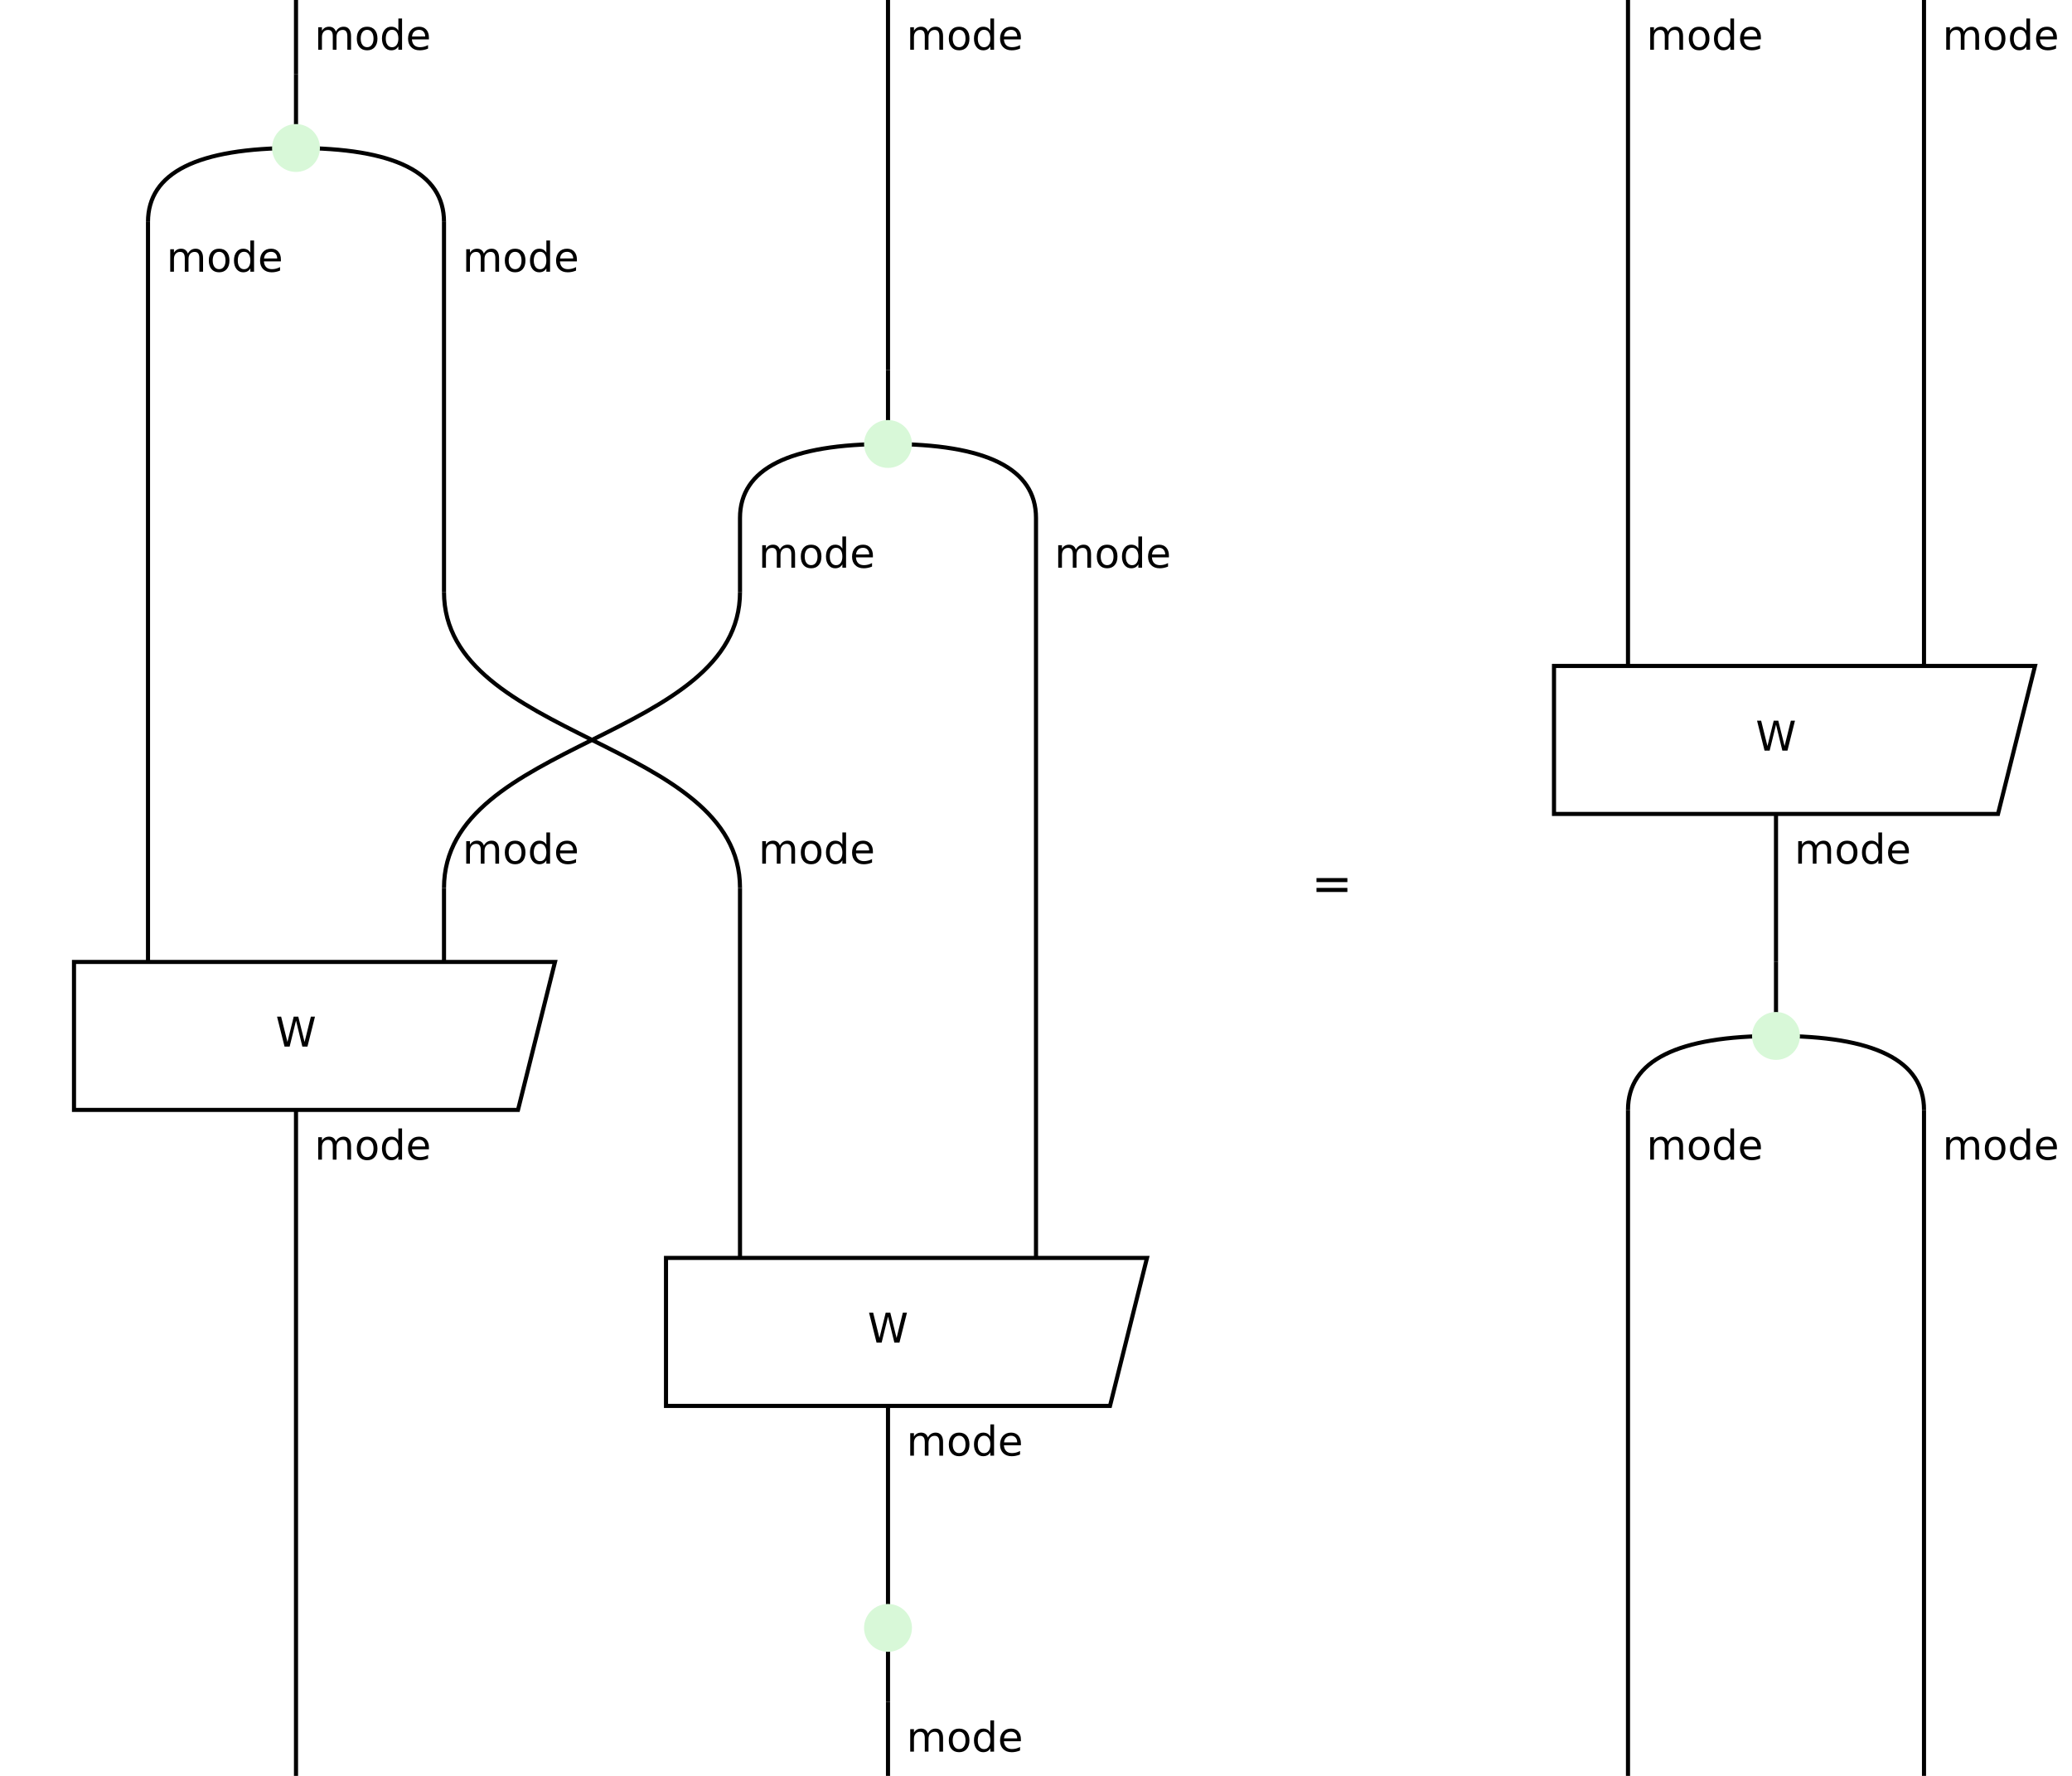
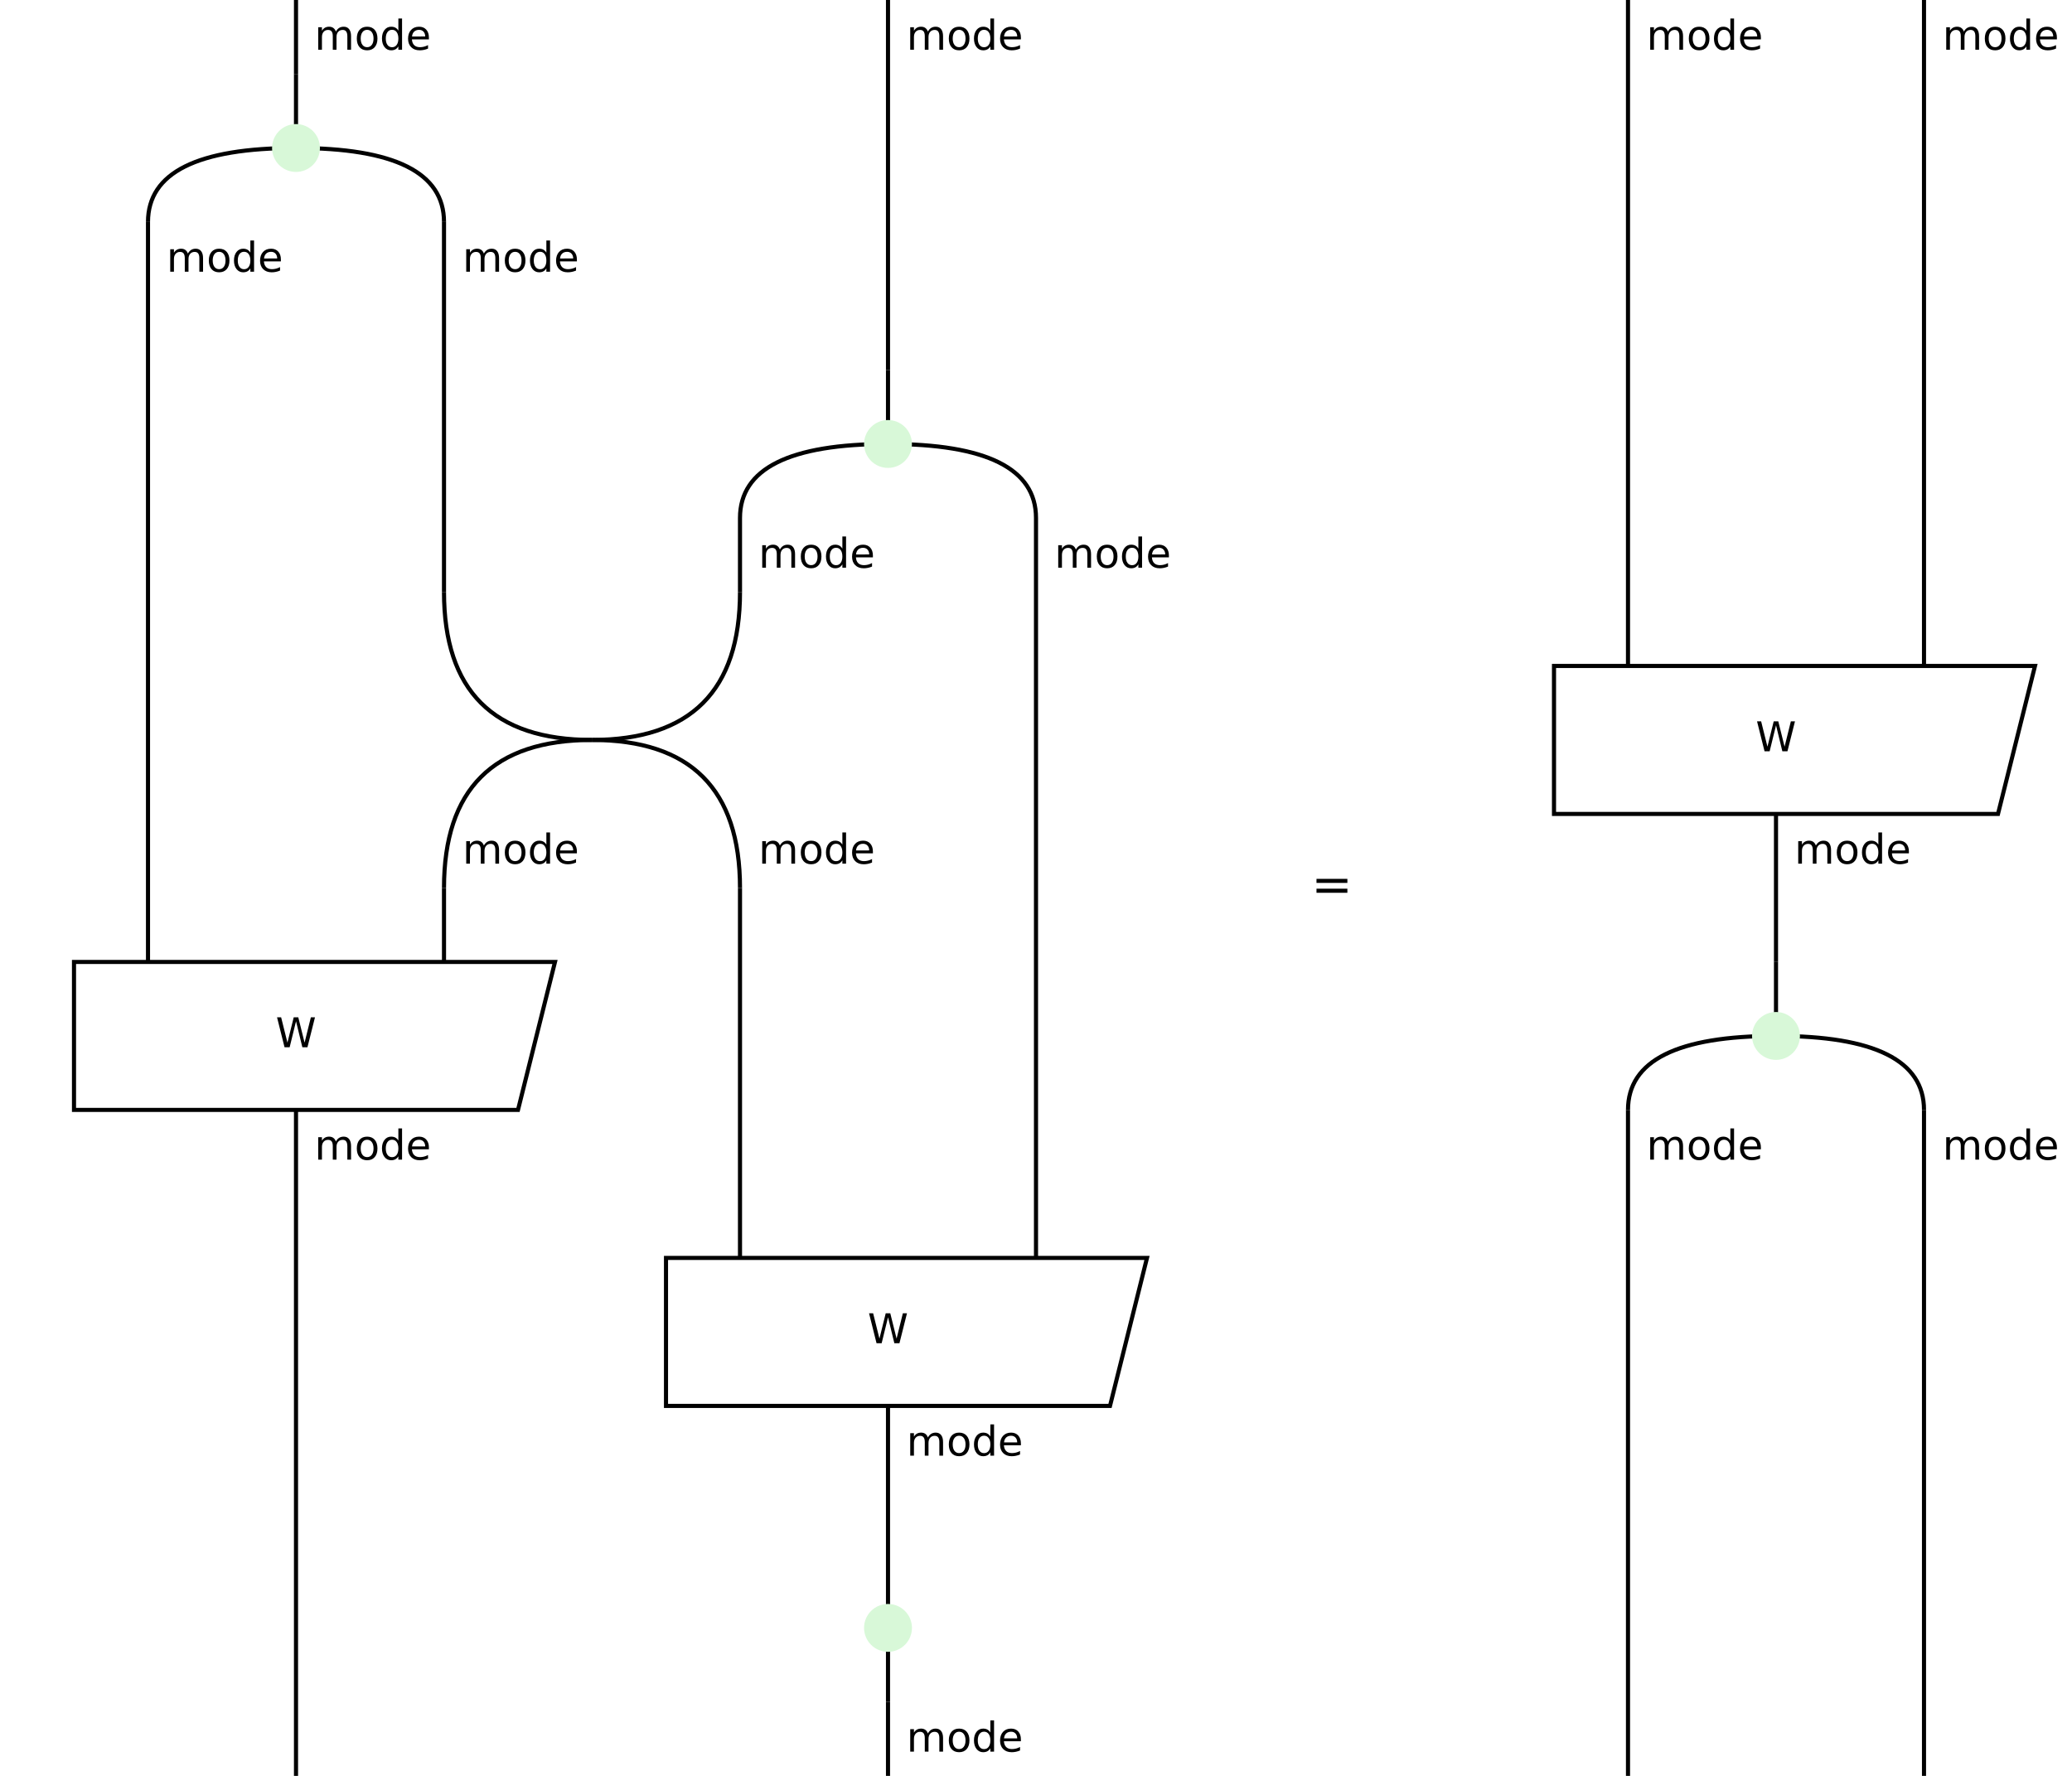
<svg xmlns="http://www.w3.org/2000/svg" xmlns:xlink="http://www.w3.org/1999/xlink" width="504pt" height="432pt" viewBox="0 0 504 432" version="1.1">
  <defs>
    <style type="text/css">*{stroke-linejoin: round; stroke-linecap: butt}</style>
  </defs>
  <g id="figure_1">
    <g id="patch_1">
      <path d="M 0 432  L 504 432  L 504 0  L 0 0  z " style="fill: #ffffff" />
    </g>
    <g id="axes_1">
      <g id="patch_2">
-         <path d="M 0 432  L 504 432  L 504 0  L 0 0  z " clip-path="url(#pdf6960c112)" style="fill: #ffffff; stroke: #ffffff; stroke-linejoin: miter" />
+         <path d="M 0 432  L 504 432  L 504 0  L 0 0  z " clip-path="url(#p127ab358a7)" style="fill: #ffffff; stroke: #ffffff; stroke-linejoin: miter" />
      </g>
      <g id="patch_3">
-         <path d="M 0 432  Q 0 0 0 0  L 504 0  L 504 432  z " clip-path="url(#pdf6960c112)" style="fill: #ffffff" />
+         <path d="M 72 36  Q 36 36 36 54  " clip-path="url(#p127ab358a7)" style="fill: none; stroke: #000000; stroke-linejoin: miter" />
      </g>
      <g id="patch_4">
-         <path d="M 36 54  Q 36 234 36 234  L 504 234  L 504 54  z " clip-path="url(#pdf6960c112)" style="fill: #ffffff" />
+         <path d="M 72 36  Q 108 36 108 54  " clip-path="url(#p127ab358a7)" style="fill: none; stroke: #000000; stroke-linejoin: miter" />
      </g>
      <g id="patch_5">
-         <path d="M 72 36  Q 36 36 36 54  L 504 54  L 504 36  z " clip-path="url(#pdf6960c112)" style="fill: #ffffff" />
+         <path d="M 72 0  Q 72 18 72 18  " clip-path="url(#p127ab358a7)" style="fill: none; stroke: #000000; stroke-linejoin: miter" />
      </g>
      <g id="patch_6">
-         <path d="M 72 0  Q 72 18 72 18  L 504 18  L 504 0  z " clip-path="url(#pdf6960c112)" style="fill: #ffffff" />
+         <path d="M 72 18  Q 72 36 72 36  " clip-path="url(#p127ab358a7)" style="fill: none; stroke: #000000; stroke-linejoin: miter" />
      </g>
      <g id="patch_7">
-         <path d="M 72 18  Q 72 36 72 36  L 504 36  L 504 18  z " clip-path="url(#pdf6960c112)" style="fill: #ffffff" />
+         <path d="M 36 54  Q 36 234 36 234  " clip-path="url(#p127ab358a7)" style="fill: none; stroke: #000000; stroke-linejoin: miter" />
      </g>
      <g id="patch_8">
-         <path d="M 72 270  Q 72 432 72 432  L 504 432  L 504 270  z " clip-path="url(#pdf6960c112)" style="fill: #ffffff" />
+         <path d="M 108 54  Q 108 144 108 144  " clip-path="url(#p127ab358a7)" style="fill: none; stroke: #000000; stroke-linejoin: miter" />
      </g>
      <g id="patch_9">
-         <path d="M 72 36  Q 108 36 108 54  L 504 54  L 504 36  z " clip-path="url(#pdf6960c112)" style="fill: #ffffff" />
+         <path d="M 216 0  Q 216 90 216 90  " clip-path="url(#p127ab358a7)" style="fill: none; stroke: #000000; stroke-linejoin: miter" />
      </g>
      <g id="patch_10">
-         <path d="M 108 54  Q 108 144 108 144  L 504 144  L 504 54  z " clip-path="url(#pdf6960c112)" style="fill: #ffffff" />
+         <path d="M 216 108  Q 180 108 180 126  " clip-path="url(#p127ab358a7)" style="fill: none; stroke: #000000; stroke-linejoin: miter" />
      </g>
      <g id="patch_11">
-         <path d="M 108 216  Q 108 234 108 234  L 504 234  L 504 216  z " clip-path="url(#pdf6960c112)" style="fill: #ffffff" />
+         <path d="M 216 108  Q 252 108 252 126  " clip-path="url(#p127ab358a7)" style="fill: none; stroke: #000000; stroke-linejoin: miter" />
      </g>
      <g id="patch_12">
-         <path d="M 144 180  Q 108 180 108 216  L 504 216  L 504 180  z " clip-path="url(#pdf6960c112)" style="fill: #ffffff" />
+         <path d="M 216 90  Q 216 108 216 108  " clip-path="url(#p127ab358a7)" style="fill: none; stroke: #000000; stroke-linejoin: miter" />
      </g>
      <g id="patch_13">
-         <path d="M 108 144  Q 108 180 144 180  L 504 180  L 504 144  z " clip-path="url(#pdf6960c112)" style="fill: #ffffff" />
+         <path d="M 180 126  Q 180 144 180 144  " clip-path="url(#p127ab358a7)" style="fill: none; stroke: #000000; stroke-linejoin: miter" />
      </g>
      <g id="patch_14">
-         <path d="M 126 234  Q 126 270 126 270  L 504 270  L 504 234  z " clip-path="url(#pdf6960c112)" style="fill: #ffffff" />
+         <path d="M 252 126  Q 252 306 252 306  " clip-path="url(#p127ab358a7)" style="fill: none; stroke: #000000; stroke-linejoin: miter" />
      </g>
      <g id="patch_15">
-         <path d="M 144 180  Q 180 180 180 216  L 504 216  L 504 180  z " clip-path="url(#pdf6960c112)" style="fill: #ffffff" />
+         <path d="M 144 180  Q 108 180 108 216  " clip-path="url(#p127ab358a7)" style="fill: none; stroke: #000000; stroke-linejoin: miter" />
      </g>
      <g id="patch_16">
-         <path d="M 180 144  Q 180 180 144 180  L 504 180  L 504 144  z " clip-path="url(#pdf6960c112)" style="fill: #ffffff" />
+         <path d="M 144 180  Q 180 180 180 216  " clip-path="url(#p127ab358a7)" style="fill: none; stroke: #000000; stroke-linejoin: miter" />
      </g>
      <g id="patch_17">
-         <path d="M 180 126  Q 180 144 180 144  L 504 144  L 504 126  z " clip-path="url(#pdf6960c112)" style="fill: #ffffff" />
+         <path d="M 108 144  Q 108 180 144 180  " clip-path="url(#p127ab358a7)" style="fill: none; stroke: #000000; stroke-linejoin: miter" />
      </g>
      <g id="patch_18">
-         <path d="M 180 216  Q 180 306 180 306  L 504 306  L 504 216  z " clip-path="url(#pdf6960c112)" style="fill: #ffffff" />
+         <path d="M 180 144  Q 180 180 144 180  " clip-path="url(#p127ab358a7)" style="fill: none; stroke: #000000; stroke-linejoin: miter" />
      </g>
      <g id="patch_19">
-         <path d="M 216 108  Q 180 108 180 126  L 504 126  L 504 108  z " clip-path="url(#pdf6960c112)" style="fill: #ffffff" />
+         <path d="M 108 216  Q 108 234 108 234  " clip-path="url(#p127ab358a7)" style="fill: none; stroke: #000000; stroke-linejoin: miter" />
      </g>
      <g id="patch_20">
-         <path d="M 216 0  Q 216 90 216 90  L 504 90  L 504 0  z " clip-path="url(#pdf6960c112)" style="fill: #ffffff" />
+         <path d="M 180 216  Q 180 306 180 306  " clip-path="url(#p127ab358a7)" style="fill: none; stroke: #000000; stroke-linejoin: miter" />
      </g>
      <g id="patch_21">
-         <path d="M 216 90  Q 216 108 216 108  L 504 108  L 504 90  z " clip-path="url(#pdf6960c112)" style="fill: #ffffff" />
+         <path d="M 72 270  Q 72 432 72 432  " clip-path="url(#p127ab358a7)" style="fill: none; stroke: #000000; stroke-linejoin: miter" />
      </g>
      <g id="patch_22">
-         <path d="M 216 342  Q 216 378 216 378  L 504 378  L 504 342  z " clip-path="url(#pdf6960c112)" style="fill: #ffffff" />
+         <path d="M 216 342  Q 216 378 216 378  " clip-path="url(#p127ab358a7)" style="fill: none; stroke: #000000; stroke-linejoin: miter" />
      </g>
      <g id="patch_23">
-         <path d="M 216 396  Q 216 396 216 414  L 504 414  L 504 396  z " clip-path="url(#pdf6960c112)" style="fill: #ffffff" />
+         <path d="M 216 396  Q 216 396 216 414  " clip-path="url(#p127ab358a7)" style="fill: none; stroke: #000000; stroke-linejoin: miter" />
      </g>
      <g id="patch_24">
-         <path d="M 216 378  Q 216 396 216 396  L 504 396  L 504 378  z " clip-path="url(#pdf6960c112)" style="fill: #ffffff" />
+         <path d="M 216 378  Q 216 396 216 396  " clip-path="url(#p127ab358a7)" style="fill: none; stroke: #000000; stroke-linejoin: miter" />
      </g>
      <g id="patch_25">
-         <path d="M 216 414  Q 216 432 216 432  L 504 432  L 504 414  z " clip-path="url(#pdf6960c112)" style="fill: #ffffff" />
+         <path d="M 216 414  Q 216 432 216 432  " clip-path="url(#p127ab358a7)" style="fill: none; stroke: #000000; stroke-linejoin: miter" />
      </g>
      <g id="patch_26">
-         <path d="M 216 108  Q 252 108 252 126  L 504 126  L 504 108  z " clip-path="url(#pdf6960c112)" style="fill: #ffffff" />
+         <path d="M 396 0  Q 396 162 396 162  " clip-path="url(#p127ab358a7)" style="fill: none; stroke: #000000; stroke-linejoin: miter" />
      </g>
      <g id="patch_27">
-         <path d="M 252 126  Q 252 306 252 306  L 504 306  L 504 126  z " clip-path="url(#pdf6960c112)" style="fill: #ffffff" />
+         <path d="M 468 0  Q 468 162 468 162  " clip-path="url(#p127ab358a7)" style="fill: none; stroke: #000000; stroke-linejoin: miter" />
      </g>
      <g id="patch_28">
-         <path d="M 270 306  Q 270 342 270 342  L 504 342  L 504 306  z " clip-path="url(#pdf6960c112)" style="fill: #ffffff" />
+         <path d="M 432 198  Q 432 234 432 234  " clip-path="url(#p127ab358a7)" style="fill: none; stroke: #000000; stroke-linejoin: miter" />
      </g>
      <g id="patch_29">
-         <path d="M 396 0  Q 396 162 396 162  L 504 162  L 504 0  z " clip-path="url(#pdf6960c112)" style="fill: #ffffff" />
+         <path d="M 432 252  Q 396 252 396 270  " clip-path="url(#p127ab358a7)" style="fill: none; stroke: #000000; stroke-linejoin: miter" />
      </g>
      <g id="patch_30">
-         <path d="M 396 270  Q 396 432 396 432  L 504 432  L 504 270  z " clip-path="url(#pdf6960c112)" style="fill: #ffffff" />
+         <path d="M 432 252  Q 468 252 468 270  " clip-path="url(#p127ab358a7)" style="fill: none; stroke: #000000; stroke-linejoin: miter" />
      </g>
      <g id="patch_31">
-         <path d="M 432 252  Q 396 252 396 270  L 504 270  L 504 252  z " clip-path="url(#pdf6960c112)" style="fill: #ffffff" />
+         <path d="M 432 234  Q 432 252 432 252  " clip-path="url(#p127ab358a7)" style="fill: none; stroke: #000000; stroke-linejoin: miter" />
      </g>
      <g id="patch_32">
-         <path d="M 432 198  Q 432 234 432 234  L 504 234  L 504 198  z " clip-path="url(#pdf6960c112)" style="fill: #ffffff" />
+         <path d="M 396 270  Q 396 432 396 432  " clip-path="url(#p127ab358a7)" style="fill: none; stroke: #000000; stroke-linejoin: miter" />
      </g>
      <g id="patch_33">
-         <path d="M 432 234  Q 432 252 432 252  L 504 252  L 504 234  z " clip-path="url(#pdf6960c112)" style="fill: #ffffff" />
+         <path d="M 468 270  Q 468 432 468 432  " clip-path="url(#p127ab358a7)" style="fill: none; stroke: #000000; stroke-linejoin: miter" />
      </g>
      <g id="patch_34">
-         <path d="M 432 252  Q 468 252 468 270  L 504 270  L 504 252  z " clip-path="url(#pdf6960c112)" style="fill: #ffffff" />
+         <path d="M 18 270  L 18 234  L 135 234  L 126 270  z " clip-path="url(#p127ab358a7)" style="fill: #ffffff; stroke: #000000; stroke-linejoin: miter" />
      </g>
      <g id="patch_35">
-         <path d="M 468 0  Q 468 162 468 162  L 504 162  L 504 0  z " clip-path="url(#pdf6960c112)" style="fill: #ffffff" />
+         <path d="M 162 342  L 162 306  L 279 306  L 270 342  z " clip-path="url(#p127ab358a7)" style="fill: #ffffff; stroke: #000000; stroke-linejoin: miter" />
      </g>
      <g id="patch_36">
-         <path d="M 468 270  Q 468 432 468 432  L 504 432  L 504 270  z " clip-path="url(#pdf6960c112)" style="fill: #ffffff" />
-       </g>
-       <g id="patch_37">
-         <path d="M 486 162  Q 486 198 486 198  L 504 198  L 504 162  z " clip-path="url(#pdf6960c112)" style="fill: #ffffff" />
-       </g>
-       <g id="patch_38">
-         <path d="M 108 144  C 108 180 180 180 180 216  " clip-path="url(#pdf6960c112)" style="fill: none; stroke: #000000; stroke-linejoin: miter" />
-       </g>
-       <g id="patch_39">
-         <path d="M 180 144  C 180 180 108 180 108 216  " clip-path="url(#pdf6960c112)" style="fill: none; stroke: #000000; stroke-linejoin: miter" />
-       </g>
-       <g id="patch_40">
-         <path d="M 72 36  Q 36 36 36 54  " clip-path="url(#pdf6960c112)" style="fill: none; stroke: #000000; stroke-linejoin: miter" />
-       </g>
-       <g id="patch_41">
-         <path d="M 72 36  Q 108 36 108 54  " clip-path="url(#pdf6960c112)" style="fill: none; stroke: #000000; stroke-linejoin: miter" />
-       </g>
-       <g id="patch_42">
-         <path d="M 72 0  Q 72 18 72 18  " clip-path="url(#pdf6960c112)" style="fill: none; stroke: #000000; stroke-linejoin: miter" />
-       </g>
-       <g id="patch_43">
-         <path d="M 72 18  Q 72 36 72 36  " clip-path="url(#pdf6960c112)" style="fill: none; stroke: #000000; stroke-linejoin: miter" />
-       </g>
-       <g id="patch_44">
-         <path d="M 36 54  Q 36 234 36 234  " clip-path="url(#pdf6960c112)" style="fill: none; stroke: #000000; stroke-linejoin: miter" />
-       </g>
-       <g id="patch_45">
-         <path d="M 108 54  Q 108 144 108 144  " clip-path="url(#pdf6960c112)" style="fill: none; stroke: #000000; stroke-linejoin: miter" />
-       </g>
-       <g id="patch_46">
-         <path d="M 216 0  Q 216 90 216 90  " clip-path="url(#pdf6960c112)" style="fill: none; stroke: #000000; stroke-linejoin: miter" />
-       </g>
-       <g id="patch_47">
-         <path d="M 216 108  Q 180 108 180 126  " clip-path="url(#pdf6960c112)" style="fill: none; stroke: #000000; stroke-linejoin: miter" />
-       </g>
-       <g id="patch_48">
-         <path d="M 216 108  Q 252 108 252 126  " clip-path="url(#pdf6960c112)" style="fill: none; stroke: #000000; stroke-linejoin: miter" />
-       </g>
-       <g id="patch_49">
-         <path d="M 216 90  Q 216 108 216 108  " clip-path="url(#pdf6960c112)" style="fill: none; stroke: #000000; stroke-linejoin: miter" />
-       </g>
-       <g id="patch_50">
-         <path d="M 180 126  Q 180 144 180 144  " clip-path="url(#pdf6960c112)" style="fill: none; stroke: #000000; stroke-linejoin: miter" />
-       </g>
-       <g id="patch_51">
-         <path d="M 252 126  Q 252 306 252 306  " clip-path="url(#pdf6960c112)" style="fill: none; stroke: #000000; stroke-linejoin: miter" />
-       </g>
-       <g id="patch_52">
-         <path d="M 108 216  Q 108 234 108 234  " clip-path="url(#pdf6960c112)" style="fill: none; stroke: #000000; stroke-linejoin: miter" />
-       </g>
-       <g id="patch_53">
-         <path d="M 180 216  Q 180 306 180 306  " clip-path="url(#pdf6960c112)" style="fill: none; stroke: #000000; stroke-linejoin: miter" />
-       </g>
-       <g id="patch_54">
-         <path d="M 72 270  Q 72 432 72 432  " clip-path="url(#pdf6960c112)" style="fill: none; stroke: #000000; stroke-linejoin: miter" />
-       </g>
-       <g id="patch_55">
-         <path d="M 216 342  Q 216 378 216 378  " clip-path="url(#pdf6960c112)" style="fill: none; stroke: #000000; stroke-linejoin: miter" />
-       </g>
-       <g id="patch_56">
-         <path d="M 216 396  Q 216 396 216 414  " clip-path="url(#pdf6960c112)" style="fill: none; stroke: #000000; stroke-linejoin: miter" />
-       </g>
-       <g id="patch_57">
-         <path d="M 216 378  Q 216 396 216 396  " clip-path="url(#pdf6960c112)" style="fill: none; stroke: #000000; stroke-linejoin: miter" />
-       </g>
-       <g id="patch_58">
-         <path d="M 216 414  Q 216 432 216 432  " clip-path="url(#pdf6960c112)" style="fill: none; stroke: #000000; stroke-linejoin: miter" />
-       </g>
-       <g id="patch_59">
-         <path d="M 396 0  Q 396 162 396 162  " clip-path="url(#pdf6960c112)" style="fill: none; stroke: #000000; stroke-linejoin: miter" />
-       </g>
-       <g id="patch_60">
-         <path d="M 468 0  Q 468 162 468 162  " clip-path="url(#pdf6960c112)" style="fill: none; stroke: #000000; stroke-linejoin: miter" />
-       </g>
-       <g id="patch_61">
-         <path d="M 432 198  Q 432 234 432 234  " clip-path="url(#pdf6960c112)" style="fill: none; stroke: #000000; stroke-linejoin: miter" />
-       </g>
-       <g id="patch_62">
-         <path d="M 432 252  Q 396 252 396 270  " clip-path="url(#pdf6960c112)" style="fill: none; stroke: #000000; stroke-linejoin: miter" />
-       </g>
-       <g id="patch_63">
-         <path d="M 432 252  Q 468 252 468 270  " clip-path="url(#pdf6960c112)" style="fill: none; stroke: #000000; stroke-linejoin: miter" />
-       </g>
-       <g id="patch_64">
-         <path d="M 432 234  Q 432 252 432 252  " clip-path="url(#pdf6960c112)" style="fill: none; stroke: #000000; stroke-linejoin: miter" />
-       </g>
-       <g id="patch_65">
-         <path d="M 396 270  Q 396 432 396 432  " clip-path="url(#pdf6960c112)" style="fill: none; stroke: #000000; stroke-linejoin: miter" />
-       </g>
-       <g id="patch_66">
-         <path d="M 468 270  Q 468 432 468 432  " clip-path="url(#pdf6960c112)" style="fill: none; stroke: #000000; stroke-linejoin: miter" />
-       </g>
-       <g id="patch_67">
-         <path d="M 18 270  L 18 234  L 135 234  L 126 270  z " clip-path="url(#pdf6960c112)" style="fill: #ffffff; stroke: #000000; stroke-linejoin: miter" />
-       </g>
-       <g id="patch_68">
-         <path d="M 162 342  L 162 306  L 279 306  L 270 342  z " clip-path="url(#pdf6960c112)" style="fill: #ffffff; stroke: #000000; stroke-linejoin: miter" />
-       </g>
-       <g id="patch_69">
-         <path d="M 378 198  L 378 162  L 495 162  L 486 198  z " clip-path="url(#pdf6960c112)" style="fill: #ffffff; stroke: #000000; stroke-linejoin: miter" />
+         <path d="M 378 198  L 378 162  L 495 162  L 486 198  z " clip-path="url(#p127ab358a7)" style="fill: #ffffff; stroke: #000000; stroke-linejoin: miter" />
      </g>
      <g id="PathCollection_1">
        <defs>
-           <path id="C0_0_a26f78e3fb" d="M 0 5.324  C 1.412 5.324 2.766 4.763 3.765 3.765  C 4.763 2.766 5.324 1.412 5.324 -0  C 5.324 -1.412 4.763 -2.766 3.765 -3.765  C 2.766 -4.763 1.412 -5.324 0 -5.324  C -1.412 -5.324 -2.766 -4.763 -3.765 -3.765  C -4.763 -2.766 -5.324 -1.412 -5.324 0  C -5.324 1.412 -4.763 2.766 -3.765 3.765  C -2.766 4.763 -1.412 5.324 0 5.324  z " />
+           <path id="C0_0_772f9443d4" d="M 0 5.324  C 1.412 5.324 2.766 4.763 3.765 3.765  C 4.763 2.766 5.324 1.412 5.324 -0  C 5.324 -1.412 4.763 -2.766 3.765 -3.765  C 2.766 -4.763 1.412 -5.324 0 -5.324  C -1.412 -5.324 -2.766 -4.763 -3.765 -3.765  C -4.763 -2.766 -5.324 -1.412 -5.324 0  C -5.324 1.412 -4.763 2.766 -3.765 3.765  C -2.766 4.763 -1.412 5.324 0 5.324  z " />
        </defs>
-         <g clip-path="url(#pdf6960c112)">
-           <use xlink:href="#C0_0_a26f78e3fb" x="72" y="36" style="fill: #d8f8d8; stroke: #d8f8d8" />
-         </g>
-         <g clip-path="url(#pdf6960c112)">
-           <use xlink:href="#C0_0_a26f78e3fb" x="216" y="108" style="fill: #d8f8d8; stroke: #d8f8d8" />
-         </g>
-         <g clip-path="url(#pdf6960c112)">
-           <use xlink:href="#C0_0_a26f78e3fb" x="216" y="396" style="fill: #d8f8d8; stroke: #d8f8d8" />
-         </g>
-         <g clip-path="url(#pdf6960c112)">
-           <use xlink:href="#C0_0_a26f78e3fb" x="324" y="216" style="fill: #ffffff; stroke: #ffffff" />
-         </g>
-         <g clip-path="url(#pdf6960c112)">
-           <use xlink:href="#C0_0_a26f78e3fb" x="432" y="252" style="fill: #d8f8d8; stroke: #d8f8d8" />
+         <g clip-path="url(#p127ab358a7)">
+           <use xlink:href="#C0_0_772f9443d4" x="432" y="252" style="fill: #d8f8d8; stroke: #d8f8d8" />
+         </g>
+         <g clip-path="url(#p127ab358a7)">
+           <use xlink:href="#C0_0_772f9443d4" x="216" y="396" style="fill: #d8f8d8; stroke: #d8f8d8" />
+         </g>
+         <g clip-path="url(#p127ab358a7)">
+           <use xlink:href="#C0_0_772f9443d4" x="216" y="108" style="fill: #d8f8d8; stroke: #d8f8d8" />
+         </g>
+         <g clip-path="url(#p127ab358a7)">
+           <use xlink:href="#C0_0_772f9443d4" x="324" y="216" style="fill: #ffffff; stroke: #ffffff" />
+         </g>
+         <g clip-path="url(#p127ab358a7)">
+           <use xlink:href="#C0_0_772f9443d4" x="72" y="36" style="fill: #d8f8d8; stroke: #d8f8d8" />
        </g>
      </g>
      <g id="text_1">
        <g transform="translate(76.5 12.09844) scale(0.1 -0.1)">
          <defs>
-             <path id="DejaVuSans-50" d="M 3328 2828  Q 3544 3216 3844 3400  Q 4144 3584 4550 3584  Q 5097 3584 5394 3201  Q 5691 2819 5691 2113  L 5691 0  L 5113 0  L 5113 2094  Q 5113 2597 4934 2840  Q 4756 3084 4391 3084  Q 3944 3084 3684 2787  Q 3425 2491 3425 1978  L 3425 0  L 2847 0  L 2847 2094  Q 2847 2600 2669 2842  Q 2491 3084 2119 3084  Q 1678 3084 1418 2786  Q 1159 2488 1159 1978  L 1159 0  L 581 0  L 581 3500  L 1159 3500  L 1159 2956  Q 1356 3278 1631 3431  Q 1906 3584 2284 3584  Q 2666 3584 2933 3390  Q 3200 3197 3328 2828  z " transform="scale(0.015625)" />
-             <path id="DejaVuSans-52" d="M 1959 3097  Q 1497 3097 1228 2736  Q 959 2375 959 1747  Q 959 1119 1226 758  Q 1494 397 1959 397  Q 2419 397 2687 759  Q 2956 1122 2956 1747  Q 2956 2369 2687 2733  Q 2419 3097 1959 3097  z M 1959 3584  Q 2709 3584 3137 3096  Q 3566 2609 3566 1747  Q 3566 888 3137 398  Q 2709 -91 1959 -91  Q 1206 -91 779 398  Q 353 888 353 1747  Q 353 2609 779 3096  Q 1206 3584 1959 3584  z " transform="scale(0.015625)" />
-             <path id="DejaVuSans-47" d="M 2906 2969  L 2906 4863  L 3481 4863  L 3481 0  L 2906 0  L 2906 525  Q 2725 213 2448 61  Q 2172 -91 1784 -91  Q 1150 -91 751 415  Q 353 922 353 1747  Q 353 2572 751 3078  Q 1150 3584 1784 3584  Q 2172 3584 2448 3432  Q 2725 3281 2906 2969  z M 947 1747  Q 947 1113 1208 752  Q 1469 391 1925 391  Q 2381 391 2643 752  Q 2906 1113 2906 1747  Q 2906 2381 2643 2742  Q 2381 3103 1925 3103  Q 1469 3103 1208 2742  Q 947 2381 947 1747  z " transform="scale(0.015625)" />
-             <path id="DejaVuSans-48" d="M 3597 1894  L 3597 1613  L 953 1613  Q 991 1019 1311 708  Q 1631 397 2203 397  Q 2534 397 2845 478  Q 3156 559 3463 722  L 3463 178  Q 3153 47 2828 -22  Q 2503 -91 2169 -91  Q 1331 -91 842 396  Q 353 884 353 1716  Q 353 2575 817 3079  Q 1281 3584 2069 3584  Q 2775 3584 3186 3129  Q 3597 2675 3597 1894  z M 3022 2063  Q 3016 2534 2758 2815  Q 2500 3097 2075 3097  Q 1594 3097 1305 2825  Q 1016 2553 972 2059  L 3022 2063  z " transform="scale(0.015625)" />
+             <path id="DejaVuSans-6d" d="M 3328 2828  Q 3544 3216 3844 3400  Q 4144 3584 4550 3584  Q 5097 3584 5394 3201  Q 5691 2819 5691 2113  L 5691 0  L 5113 0  L 5113 2094  Q 5113 2597 4934 2840  Q 4756 3084 4391 3084  Q 3944 3084 3684 2787  Q 3425 2491 3425 1978  L 3425 0  L 2847 0  L 2847 2094  Q 2847 2600 2669 2842  Q 2491 3084 2119 3084  Q 1678 3084 1418 2786  Q 1159 2488 1159 1978  L 1159 0  L 581 0  L 581 3500  L 1159 3500  L 1159 2956  Q 1356 3278 1631 3431  Q 1906 3584 2284 3584  Q 2666 3584 2933 3390  Q 3200 3197 3328 2828  z " transform="scale(0.015625)" />
+             <path id="DejaVuSans-6f" d="M 1959 3097  Q 1497 3097 1228 2736  Q 959 2375 959 1747  Q 959 1119 1226 758  Q 1494 397 1959 397  Q 2419 397 2687 759  Q 2956 1122 2956 1747  Q 2956 2369 2687 2733  Q 2419 3097 1959 3097  z M 1959 3584  Q 2709 3584 3137 3096  Q 3566 2609 3566 1747  Q 3566 888 3137 398  Q 2709 -91 1959 -91  Q 1206 -91 779 398  Q 353 888 353 1747  Q 353 2609 779 3096  Q 1206 3584 1959 3584  z " transform="scale(0.015625)" />
+             <path id="DejaVuSans-64" d="M 2906 2969  L 2906 4863  L 3481 4863  L 3481 0  L 2906 0  L 2906 525  Q 2725 213 2448 61  Q 2172 -91 1784 -91  Q 1150 -91 751 415  Q 353 922 353 1747  Q 353 2572 751 3078  Q 1150 3584 1784 3584  Q 2172 3584 2448 3432  Q 2725 3281 2906 2969  z M 947 1747  Q 947 1113 1208 752  Q 1469 391 1925 391  Q 2381 391 2643 752  Q 2906 1113 2906 1747  Q 2906 2381 2643 2742  Q 2381 3103 1925 3103  Q 1469 3103 1208 2742  Q 947 2381 947 1747  z " transform="scale(0.015625)" />
+             <path id="DejaVuSans-65" d="M 3597 1894  L 3597 1613  L 953 1613  Q 991 1019 1311 708  Q 1631 397 2203 397  Q 2534 397 2845 478  Q 3156 559 3463 722  L 3463 178  Q 3153 47 2828 -22  Q 2503 -91 2169 -91  Q 1331 -91 842 396  Q 353 884 353 1716  Q 353 2575 817 3079  Q 1281 3584 2069 3584  Q 2775 3584 3186 3129  Q 3597 2675 3597 1894  z M 3022 2063  Q 3016 2534 2758 2815  Q 2500 3097 2075 3097  Q 1594 3097 1305 2825  Q 1016 2553 972 2059  L 3022 2063  z " transform="scale(0.015625)" />
          </defs>
-           <use xlink:href="#DejaVuSans-50" />
-           <use xlink:href="#DejaVuSans-52" transform="translate(97.40625 0)" />
-           <use xlink:href="#DejaVuSans-47" transform="translate(158.5938 0)" />
-           <use xlink:href="#DejaVuSans-48" transform="translate(222.0781 0)" />
+           <use xlink:href="#DejaVuSans-6d" />
+           <use xlink:href="#DejaVuSans-6f" transform="translate(97.41211 0)" />
+           <use xlink:href="#DejaVuSans-64" transform="translate(158.5938 0)" />
+           <use xlink:href="#DejaVuSans-65" transform="translate(222.0703 0)" />
        </g>
      </g>
      <g id="text_2">
        <g transform="translate(40.5 66.09844) scale(0.1 -0.1)">
-           <use xlink:href="#DejaVuSans-50" />
-           <use xlink:href="#DejaVuSans-52" transform="translate(97.40625 0)" />
-           <use xlink:href="#DejaVuSans-47" transform="translate(158.5938 0)" />
-           <use xlink:href="#DejaVuSans-48" transform="translate(222.0781 0)" />
+           <use xlink:href="#DejaVuSans-6d" />
+           <use xlink:href="#DejaVuSans-6f" transform="translate(97.41211 0)" />
+           <use xlink:href="#DejaVuSans-64" transform="translate(158.5938 0)" />
+           <use xlink:href="#DejaVuSans-65" transform="translate(222.0703 0)" />
        </g>
      </g>
      <g id="text_3">
        <g transform="translate(112.5 66.09844) scale(0.1 -0.1)">
-           <use xlink:href="#DejaVuSans-50" />
-           <use xlink:href="#DejaVuSans-52" transform="translate(97.40625 0)" />
-           <use xlink:href="#DejaVuSans-47" transform="translate(158.5938 0)" />
-           <use xlink:href="#DejaVuSans-48" transform="translate(222.0781 0)" />
+           <use xlink:href="#DejaVuSans-6d" />
+           <use xlink:href="#DejaVuSans-6f" transform="translate(97.41211 0)" />
+           <use xlink:href="#DejaVuSans-64" transform="translate(158.5938 0)" />
+           <use xlink:href="#DejaVuSans-65" transform="translate(222.0703 0)" />
        </g>
      </g>
      <g id="text_4">
        <g transform="translate(220.5 12.09844) scale(0.1 -0.1)">
-           <use xlink:href="#DejaVuSans-50" />
-           <use xlink:href="#DejaVuSans-52" transform="translate(97.40625 0)" />
-           <use xlink:href="#DejaVuSans-47" transform="translate(158.5938 0)" />
-           <use xlink:href="#DejaVuSans-48" transform="translate(222.0781 0)" />
+           <use xlink:href="#DejaVuSans-6d" />
+           <use xlink:href="#DejaVuSans-6f" transform="translate(97.41211 0)" />
+           <use xlink:href="#DejaVuSans-64" transform="translate(158.5938 0)" />
+           <use xlink:href="#DejaVuSans-65" transform="translate(222.0703 0)" />
        </g>
      </g>
      <g id="text_5">
        <g transform="translate(184.5 138.0984) scale(0.1 -0.1)">
-           <use xlink:href="#DejaVuSans-50" />
-           <use xlink:href="#DejaVuSans-52" transform="translate(97.40625 0)" />
-           <use xlink:href="#DejaVuSans-47" transform="translate(158.5938 0)" />
-           <use xlink:href="#DejaVuSans-48" transform="translate(222.0781 0)" />
+           <use xlink:href="#DejaVuSans-6d" />
+           <use xlink:href="#DejaVuSans-6f" transform="translate(97.41211 0)" />
+           <use xlink:href="#DejaVuSans-64" transform="translate(158.5938 0)" />
+           <use xlink:href="#DejaVuSans-65" transform="translate(222.0703 0)" />
        </g>
      </g>
      <g id="text_6">
        <g transform="translate(256.5 138.0984) scale(0.1 -0.1)">
-           <use xlink:href="#DejaVuSans-50" />
-           <use xlink:href="#DejaVuSans-52" transform="translate(97.40625 0)" />
-           <use xlink:href="#DejaVuSans-47" transform="translate(158.5938 0)" />
-           <use xlink:href="#DejaVuSans-48" transform="translate(222.0781 0)" />
+           <use xlink:href="#DejaVuSans-6d" />
+           <use xlink:href="#DejaVuSans-6f" transform="translate(97.41211 0)" />
+           <use xlink:href="#DejaVuSans-64" transform="translate(158.5938 0)" />
+           <use xlink:href="#DejaVuSans-65" transform="translate(222.0703 0)" />
        </g>
      </g>
      <g id="text_7">
        <g transform="translate(112.5 210.0984) scale(0.1 -0.1)">
-           <use xlink:href="#DejaVuSans-50" />
-           <use xlink:href="#DejaVuSans-52" transform="translate(97.40625 0)" />
-           <use xlink:href="#DejaVuSans-47" transform="translate(158.5938 0)" />
-           <use xlink:href="#DejaVuSans-48" transform="translate(222.0781 0)" />
+           <use xlink:href="#DejaVuSans-6d" />
+           <use xlink:href="#DejaVuSans-6f" transform="translate(97.41211 0)" />
+           <use xlink:href="#DejaVuSans-64" transform="translate(158.5938 0)" />
+           <use xlink:href="#DejaVuSans-65" transform="translate(222.0703 0)" />
        </g>
      </g>
      <g id="text_8">
        <g transform="translate(184.5 210.0984) scale(0.1 -0.1)">
-           <use xlink:href="#DejaVuSans-50" />
-           <use xlink:href="#DejaVuSans-52" transform="translate(97.40625 0)" />
-           <use xlink:href="#DejaVuSans-47" transform="translate(158.5938 0)" />
-           <use xlink:href="#DejaVuSans-48" transform="translate(222.0781 0)" />
+           <use xlink:href="#DejaVuSans-6d" />
+           <use xlink:href="#DejaVuSans-6f" transform="translate(97.41211 0)" />
+           <use xlink:href="#DejaVuSans-64" transform="translate(158.5938 0)" />
+           <use xlink:href="#DejaVuSans-65" transform="translate(222.0703 0)" />
        </g>
      </g>
      <g id="text_9">
        <g transform="translate(76.5 282.0984) scale(0.1 -0.1)">
-           <use xlink:href="#DejaVuSans-50" />
-           <use xlink:href="#DejaVuSans-52" transform="translate(97.40625 0)" />
-           <use xlink:href="#DejaVuSans-47" transform="translate(158.5938 0)" />
-           <use xlink:href="#DejaVuSans-48" transform="translate(222.0781 0)" />
+           <use xlink:href="#DejaVuSans-6d" />
+           <use xlink:href="#DejaVuSans-6f" transform="translate(97.41211 0)" />
+           <use xlink:href="#DejaVuSans-64" transform="translate(158.5938 0)" />
+           <use xlink:href="#DejaVuSans-65" transform="translate(222.0703 0)" />
        </g>
      </g>
      <g id="text_10">
        <g transform="translate(220.5 354.0984) scale(0.1 -0.1)">
-           <use xlink:href="#DejaVuSans-50" />
-           <use xlink:href="#DejaVuSans-52" transform="translate(97.40625 0)" />
-           <use xlink:href="#DejaVuSans-47" transform="translate(158.5938 0)" />
-           <use xlink:href="#DejaVuSans-48" transform="translate(222.0781 0)" />
+           <use xlink:href="#DejaVuSans-6d" />
+           <use xlink:href="#DejaVuSans-6f" transform="translate(97.41211 0)" />
+           <use xlink:href="#DejaVuSans-64" transform="translate(158.5938 0)" />
+           <use xlink:href="#DejaVuSans-65" transform="translate(222.0703 0)" />
        </g>
      </g>
      <g id="text_11">
        <g transform="translate(220.5 426.0984) scale(0.1 -0.1)">
-           <use xlink:href="#DejaVuSans-50" />
-           <use xlink:href="#DejaVuSans-52" transform="translate(97.40625 0)" />
-           <use xlink:href="#DejaVuSans-47" transform="translate(158.5938 0)" />
-           <use xlink:href="#DejaVuSans-48" transform="translate(222.0781 0)" />
+           <use xlink:href="#DejaVuSans-6d" />
+           <use xlink:href="#DejaVuSans-6f" transform="translate(97.41211 0)" />
+           <use xlink:href="#DejaVuSans-64" transform="translate(158.5938 0)" />
+           <use xlink:href="#DejaVuSans-65" transform="translate(222.0703 0)" />
        </g>
      </g>
      <g id="text_12">
        <g transform="translate(400.5 12.09844) scale(0.1 -0.1)">
-           <use xlink:href="#DejaVuSans-50" />
-           <use xlink:href="#DejaVuSans-52" transform="translate(97.40625 0)" />
-           <use xlink:href="#DejaVuSans-47" transform="translate(158.5938 0)" />
-           <use xlink:href="#DejaVuSans-48" transform="translate(222.0781 0)" />
+           <use xlink:href="#DejaVuSans-6d" />
+           <use xlink:href="#DejaVuSans-6f" transform="translate(97.41211 0)" />
+           <use xlink:href="#DejaVuSans-64" transform="translate(158.5938 0)" />
+           <use xlink:href="#DejaVuSans-65" transform="translate(222.0703 0)" />
        </g>
      </g>
      <g id="text_13">
        <g transform="translate(472.5 12.09844) scale(0.1 -0.1)">
-           <use xlink:href="#DejaVuSans-50" />
-           <use xlink:href="#DejaVuSans-52" transform="translate(97.40625 0)" />
-           <use xlink:href="#DejaVuSans-47" transform="translate(158.5938 0)" />
-           <use xlink:href="#DejaVuSans-48" transform="translate(222.0781 0)" />
+           <use xlink:href="#DejaVuSans-6d" />
+           <use xlink:href="#DejaVuSans-6f" transform="translate(97.41211 0)" />
+           <use xlink:href="#DejaVuSans-64" transform="translate(158.5938 0)" />
+           <use xlink:href="#DejaVuSans-65" transform="translate(222.0703 0)" />
        </g>
      </g>
      <g id="text_14">
        <g transform="translate(436.5 210.0984) scale(0.1 -0.1)">
-           <use xlink:href="#DejaVuSans-50" />
-           <use xlink:href="#DejaVuSans-52" transform="translate(97.40625 0)" />
-           <use xlink:href="#DejaVuSans-47" transform="translate(158.5938 0)" />
-           <use xlink:href="#DejaVuSans-48" transform="translate(222.0781 0)" />
+           <use xlink:href="#DejaVuSans-6d" />
+           <use xlink:href="#DejaVuSans-6f" transform="translate(97.41211 0)" />
+           <use xlink:href="#DejaVuSans-64" transform="translate(158.5938 0)" />
+           <use xlink:href="#DejaVuSans-65" transform="translate(222.0703 0)" />
        </g>
      </g>
      <g id="text_15">
        <g transform="translate(400.5 282.0984) scale(0.1 -0.1)">
-           <use xlink:href="#DejaVuSans-50" />
-           <use xlink:href="#DejaVuSans-52" transform="translate(97.40625 0)" />
-           <use xlink:href="#DejaVuSans-47" transform="translate(158.5938 0)" />
-           <use xlink:href="#DejaVuSans-48" transform="translate(222.0781 0)" />
+           <use xlink:href="#DejaVuSans-6d" />
+           <use xlink:href="#DejaVuSans-6f" transform="translate(97.41211 0)" />
+           <use xlink:href="#DejaVuSans-64" transform="translate(158.5938 0)" />
+           <use xlink:href="#DejaVuSans-65" transform="translate(222.0703 0)" />
        </g>
      </g>
      <g id="text_16">
        <g transform="translate(472.5 282.0984) scale(0.1 -0.1)">
-           <use xlink:href="#DejaVuSans-50" />
-           <use xlink:href="#DejaVuSans-52" transform="translate(97.40625 0)" />
-           <use xlink:href="#DejaVuSans-47" transform="translate(158.5938 0)" />
-           <use xlink:href="#DejaVuSans-48" transform="translate(222.0781 0)" />
+           <use xlink:href="#DejaVuSans-6d" />
+           <use xlink:href="#DejaVuSans-6f" transform="translate(97.41211 0)" />
+           <use xlink:href="#DejaVuSans-64" transform="translate(158.5938 0)" />
+           <use xlink:href="#DejaVuSans-65" transform="translate(222.0703 0)" />
        </g>
      </g>
      <g id="text_17">
-         <g transform="translate(67.05625 254.5977) scale(0.1 -0.1)">
+         <g transform="translate(67.05625 254.7594) scale(0.1 -0.1)">
          <defs>
-             <path id="DejaVuSans-3a" d="M 213 4666  L 850 4666  L 1831 722  L 2809 4666  L 3519 4666  L 4500 722  L 5478 4666  L 6119 4666  L 4947 0  L 4153 0  L 3169 4050  L 2175 0  L 1381 0  L 213 4666  z " transform="scale(0.015625)" />
+             <path id="DejaVuSans-57" d="M 213 4666  L 850 4666  L 1831 722  L 2809 4666  L 3519 4666  L 4500 722  L 5478 4666  L 6119 4666  L 4947 0  L 4153 0  L 3169 4050  L 2175 0  L 1381 0  L 213 4666  z " transform="scale(0.015625)" />
          </defs>
-           <use xlink:href="#DejaVuSans-3a" />
+           <use xlink:href="#DejaVuSans-57" />
        </g>
      </g>
      <g id="text_18">
-         <g transform="translate(211.0563 326.5977) scale(0.1 -0.1)">
-           <use xlink:href="#DejaVuSans-3a" />
+         <g transform="translate(211.0563 326.7594) scale(0.1 -0.1)">
+           <use xlink:href="#DejaVuSans-57" />
        </g>
      </g>
      <g id="text_19">
-         <g transform="translate(427.0562 182.5977) scale(0.1 -0.1)">
-           <use xlink:href="#DejaVuSans-3a" />
+         <g transform="translate(427.0562 182.7594) scale(0.1 -0.1)">
+           <use xlink:href="#DejaVuSans-57" />
        </g>
      </g>
      <g id="text_20">
-         <g clip-path="url(#pdf6960c112)">
-           <g transform="translate(316.62 219.1172) scale(0.12 -0.12)">
+         <g clip-path="url(#p127ab358a7)">
+           <g transform="translate(316.62 219.3113) scale(0.12 -0.12)">
            <defs>
-               <path id="DejaVuSans-20" d="M 678 2906  L 4684 2906  L 4684 2381  L 678 2381  L 678 2906  z M 678 1631  L 4684 1631  L 4684 1100  L 678 1100  L 678 1631  z " transform="scale(0.015625)" />
+               <path id="DejaVuSans-3d" d="M 678 2906  L 4684 2906  L 4684 2381  L 678 2381  L 678 2906  z M 678 1631  L 4684 1631  L 4684 1100  L 678 1100  L 678 1631  z " transform="scale(0.015625)" />
            </defs>
-             <use xlink:href="#DejaVuSans-20" transform="translate(19.48242 0.59375)" />
+             <use xlink:href="#DejaVuSans-3d" transform="translate(19.48242 0.59375)" />
          </g>
        </g>
      </g>
    </g>
  </g>
  <defs>
-     <clipPath id="pdf6960c112">
+     <clipPath id="p127ab358a7">
      <rect x="0" y="0" width="504" height="432" />
    </clipPath>
  </defs>
</svg>
